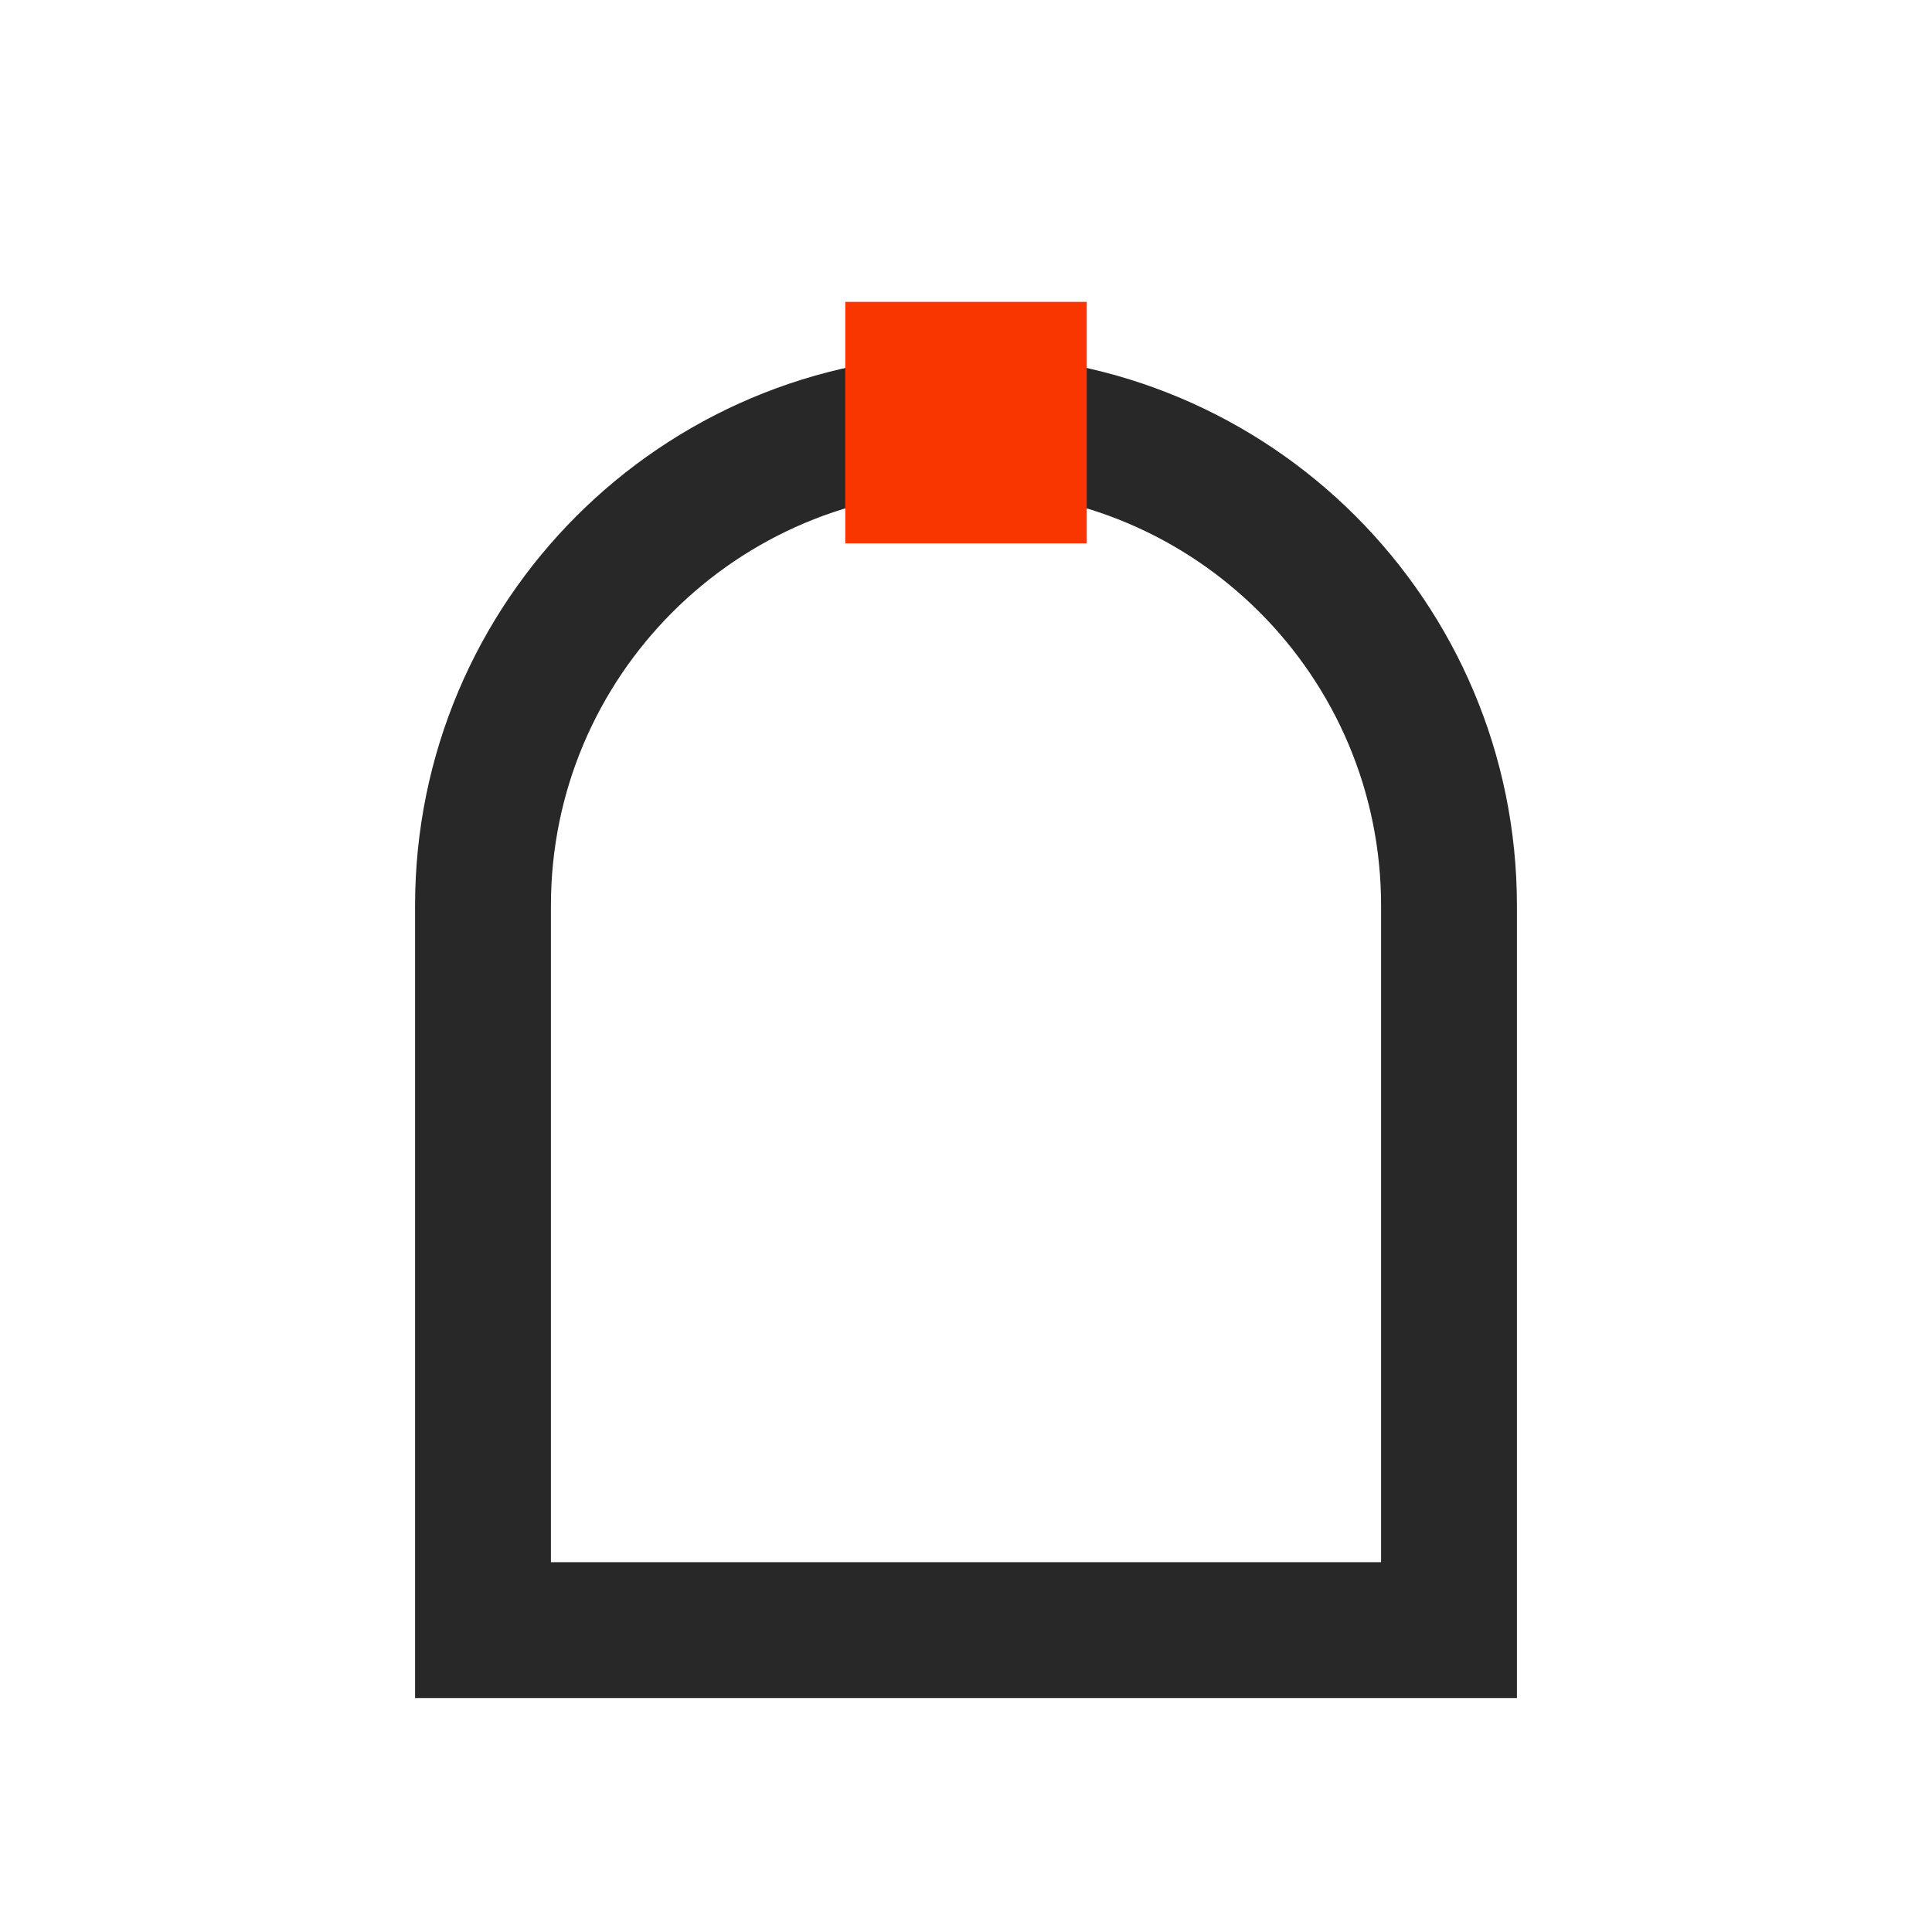
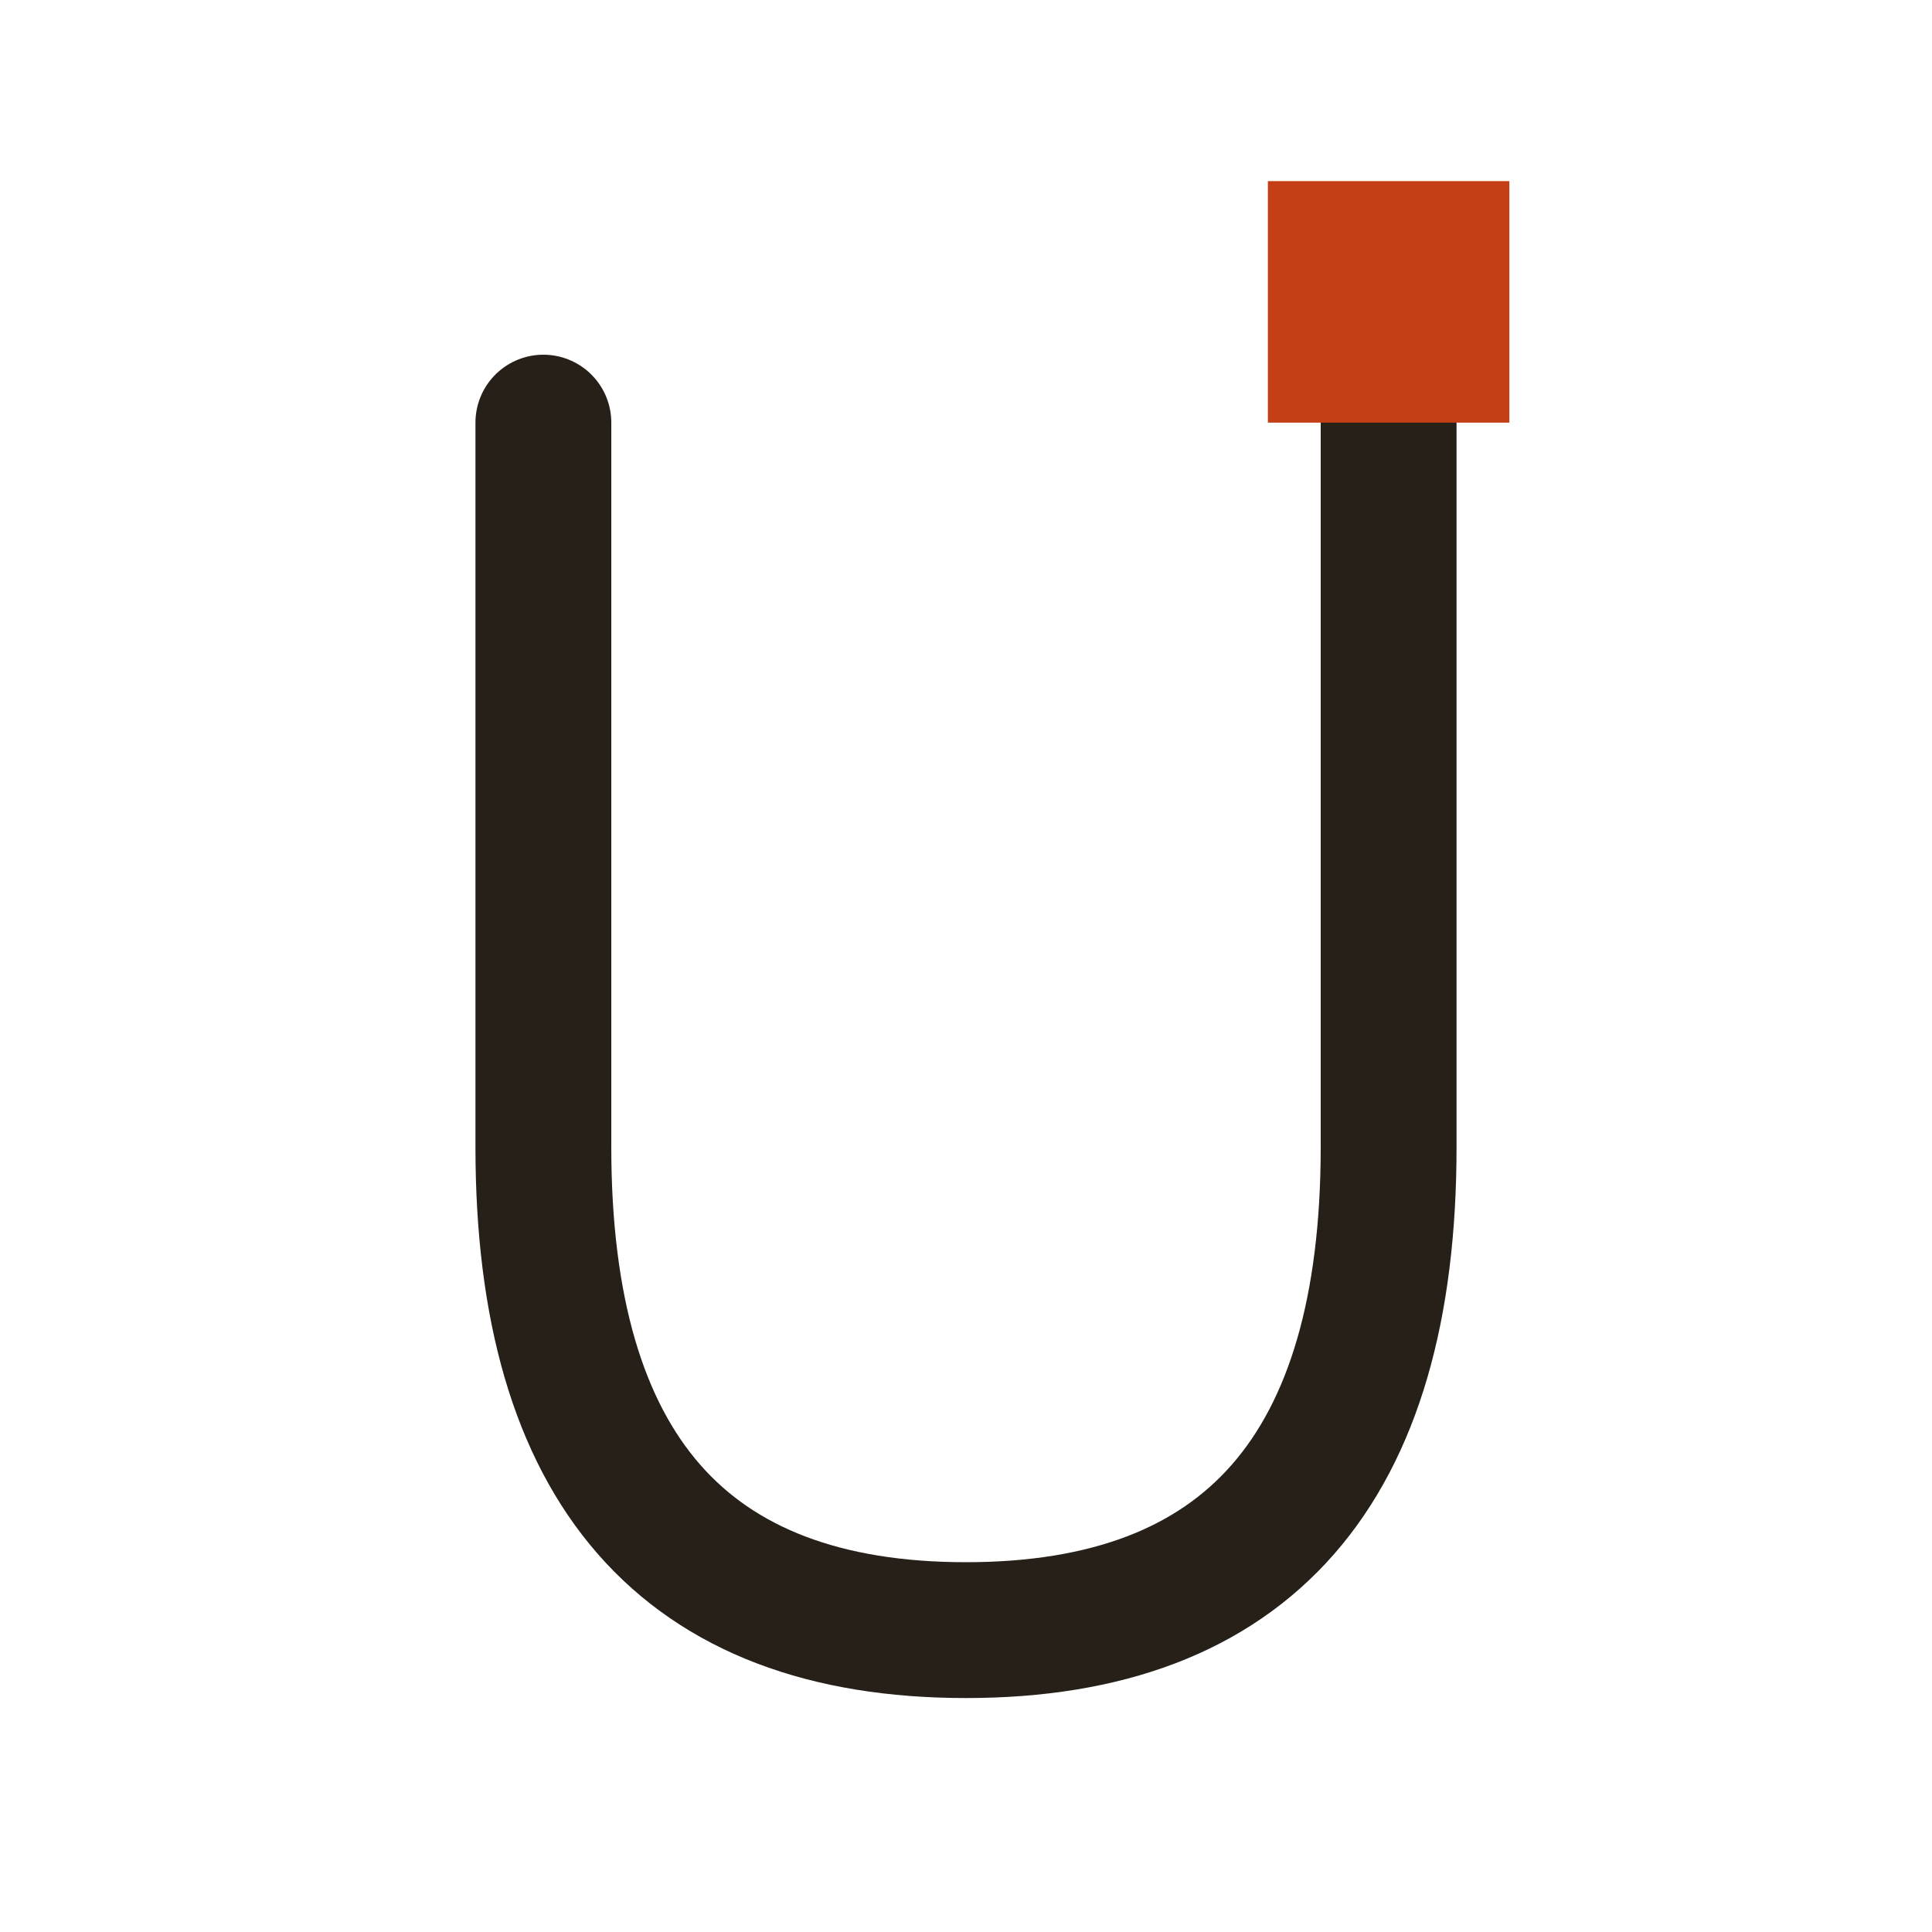
<svg xmlns="http://www.w3.org/2000/svg" viewBox="0 0 32 32">
-   <g fill="none" stroke="#282828" stroke-width="2.25" stroke-linejoin="miter">
-     <path d="M8 27L8 15A8 8 0 0 1 24 15L24 27Z" />
+   <g fill="none" stroke="#262019" stroke-width="2.25" stroke-linecap="round" stroke-linejoin="round">
+     <path d="M9 7L9 19Q9 27 16 27Q23 27 23 19L23 7" />
  </g>
-   <rect x="14" y="5" width="4" height="4" fill="#FA3600" />
+   <rect x="21" y="3" width="4" height="4" fill="#C43E16" />
</svg>
